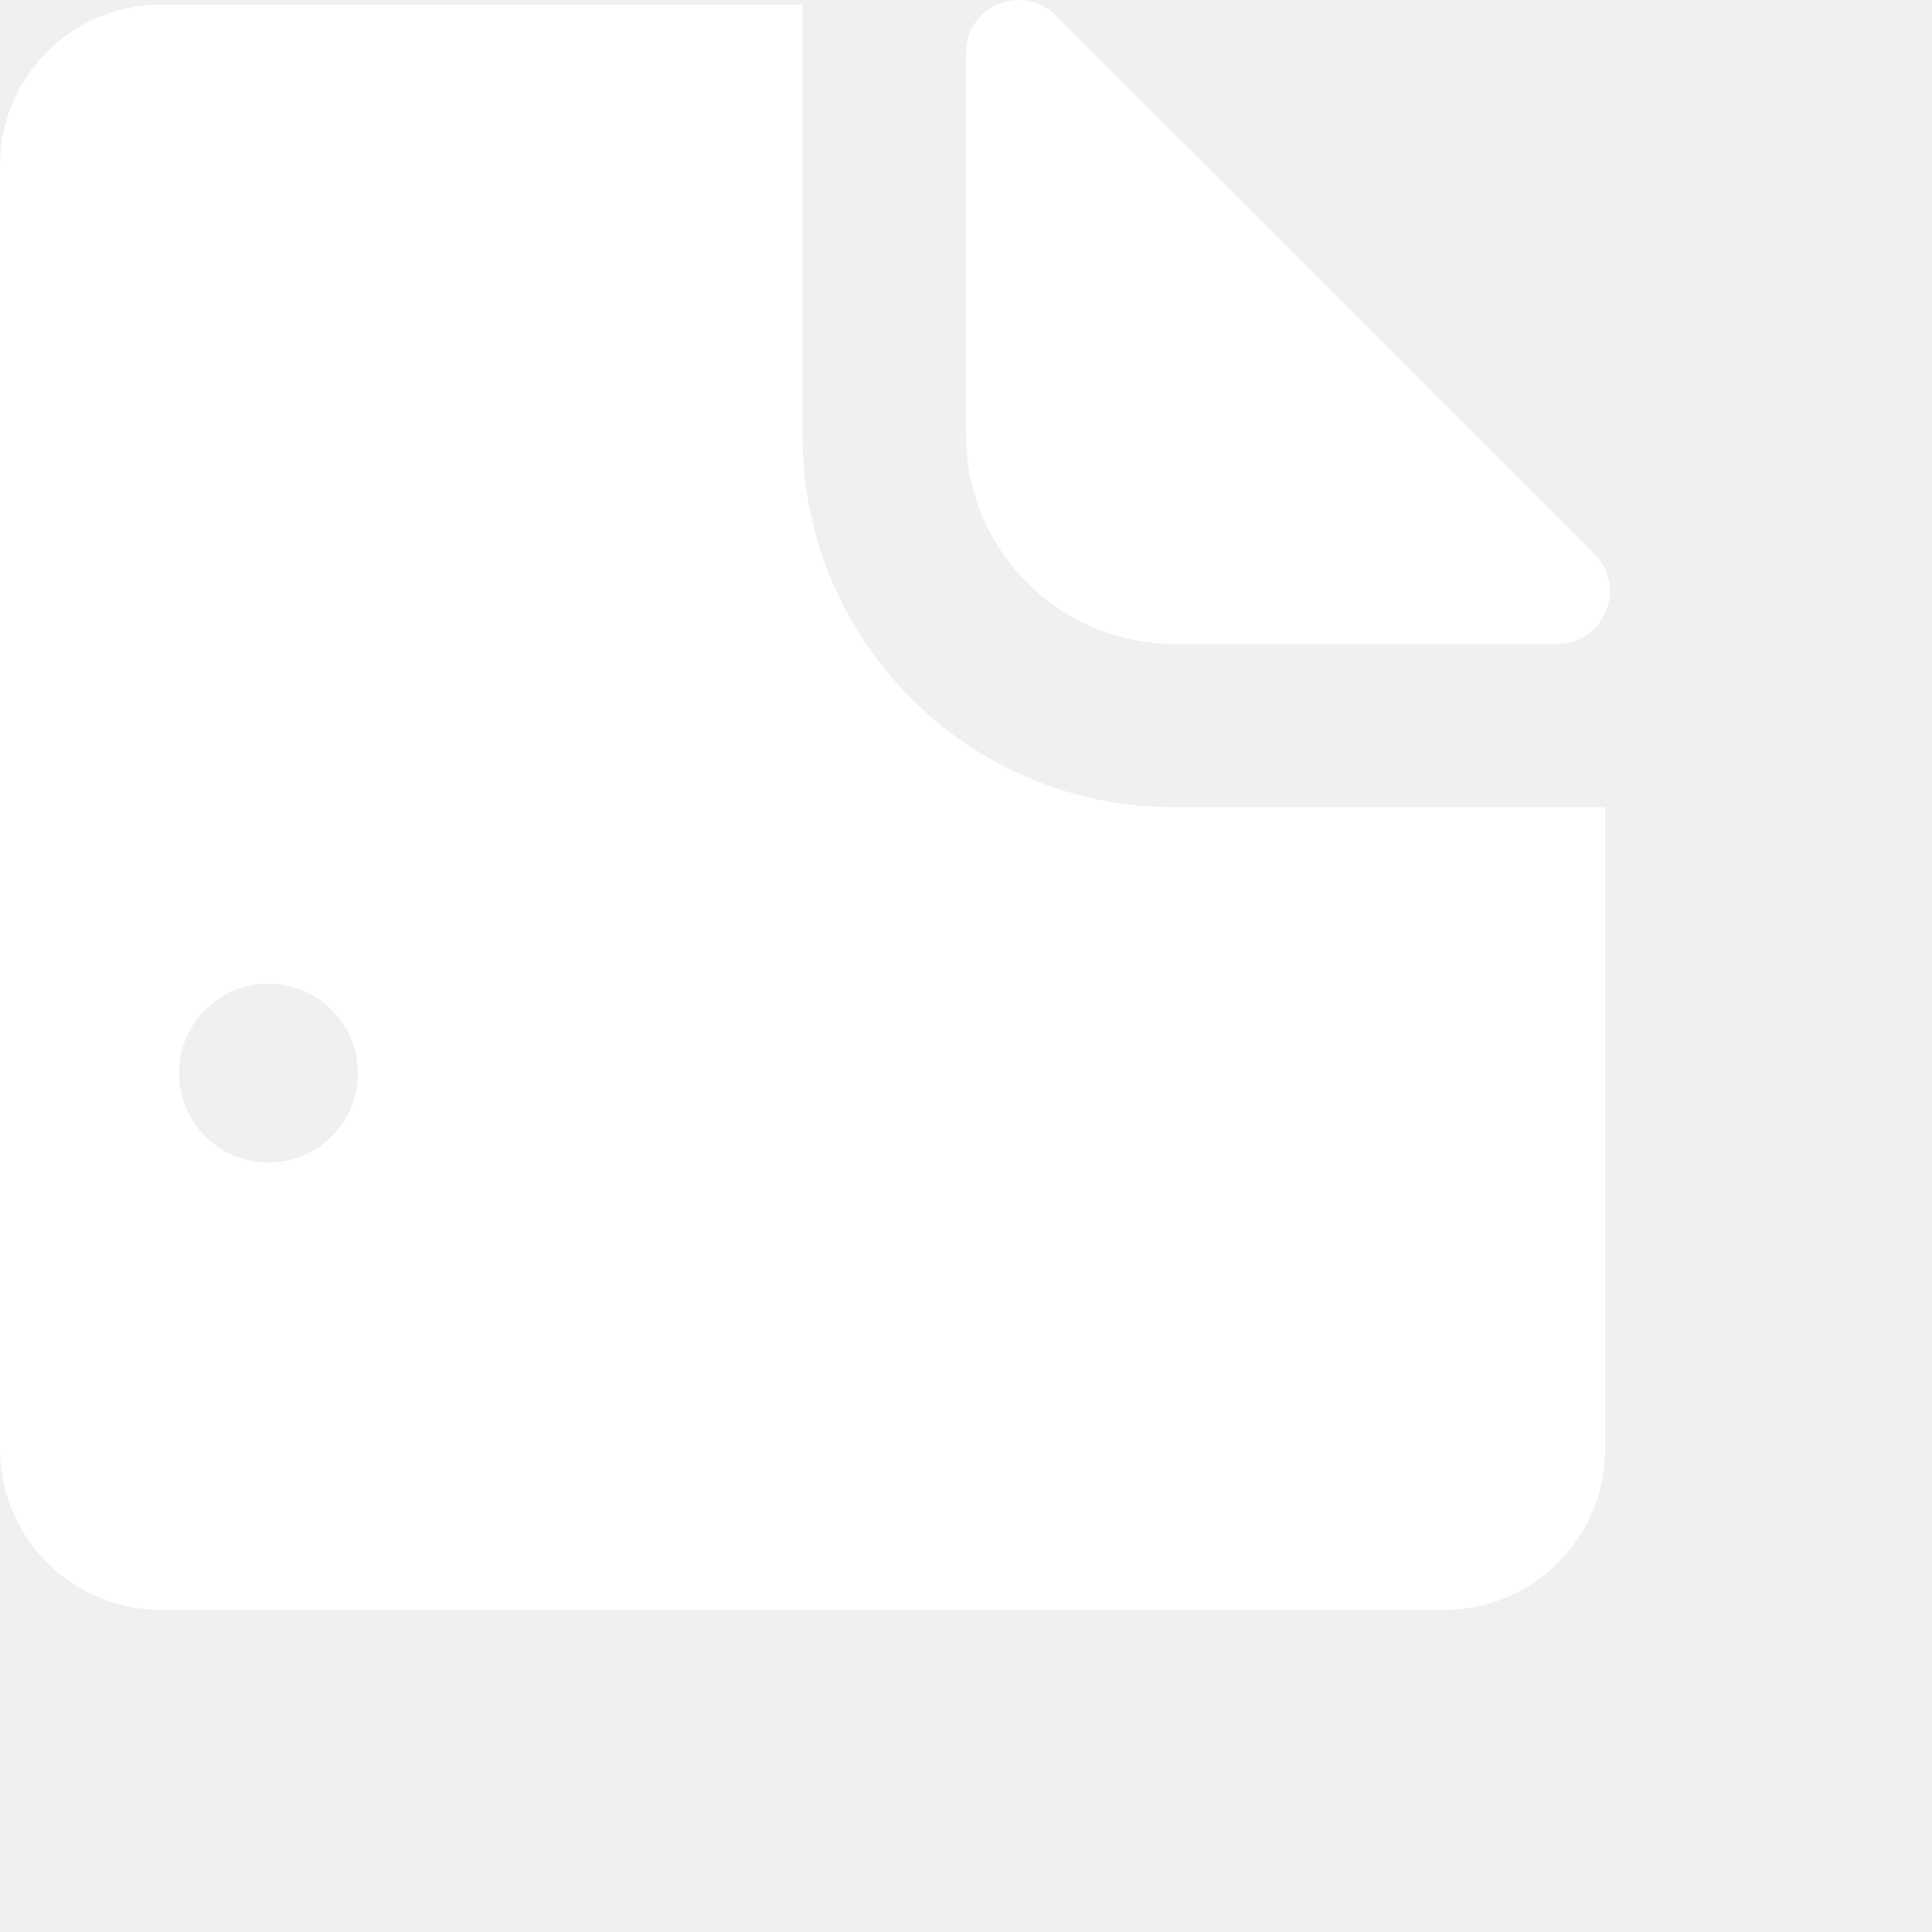
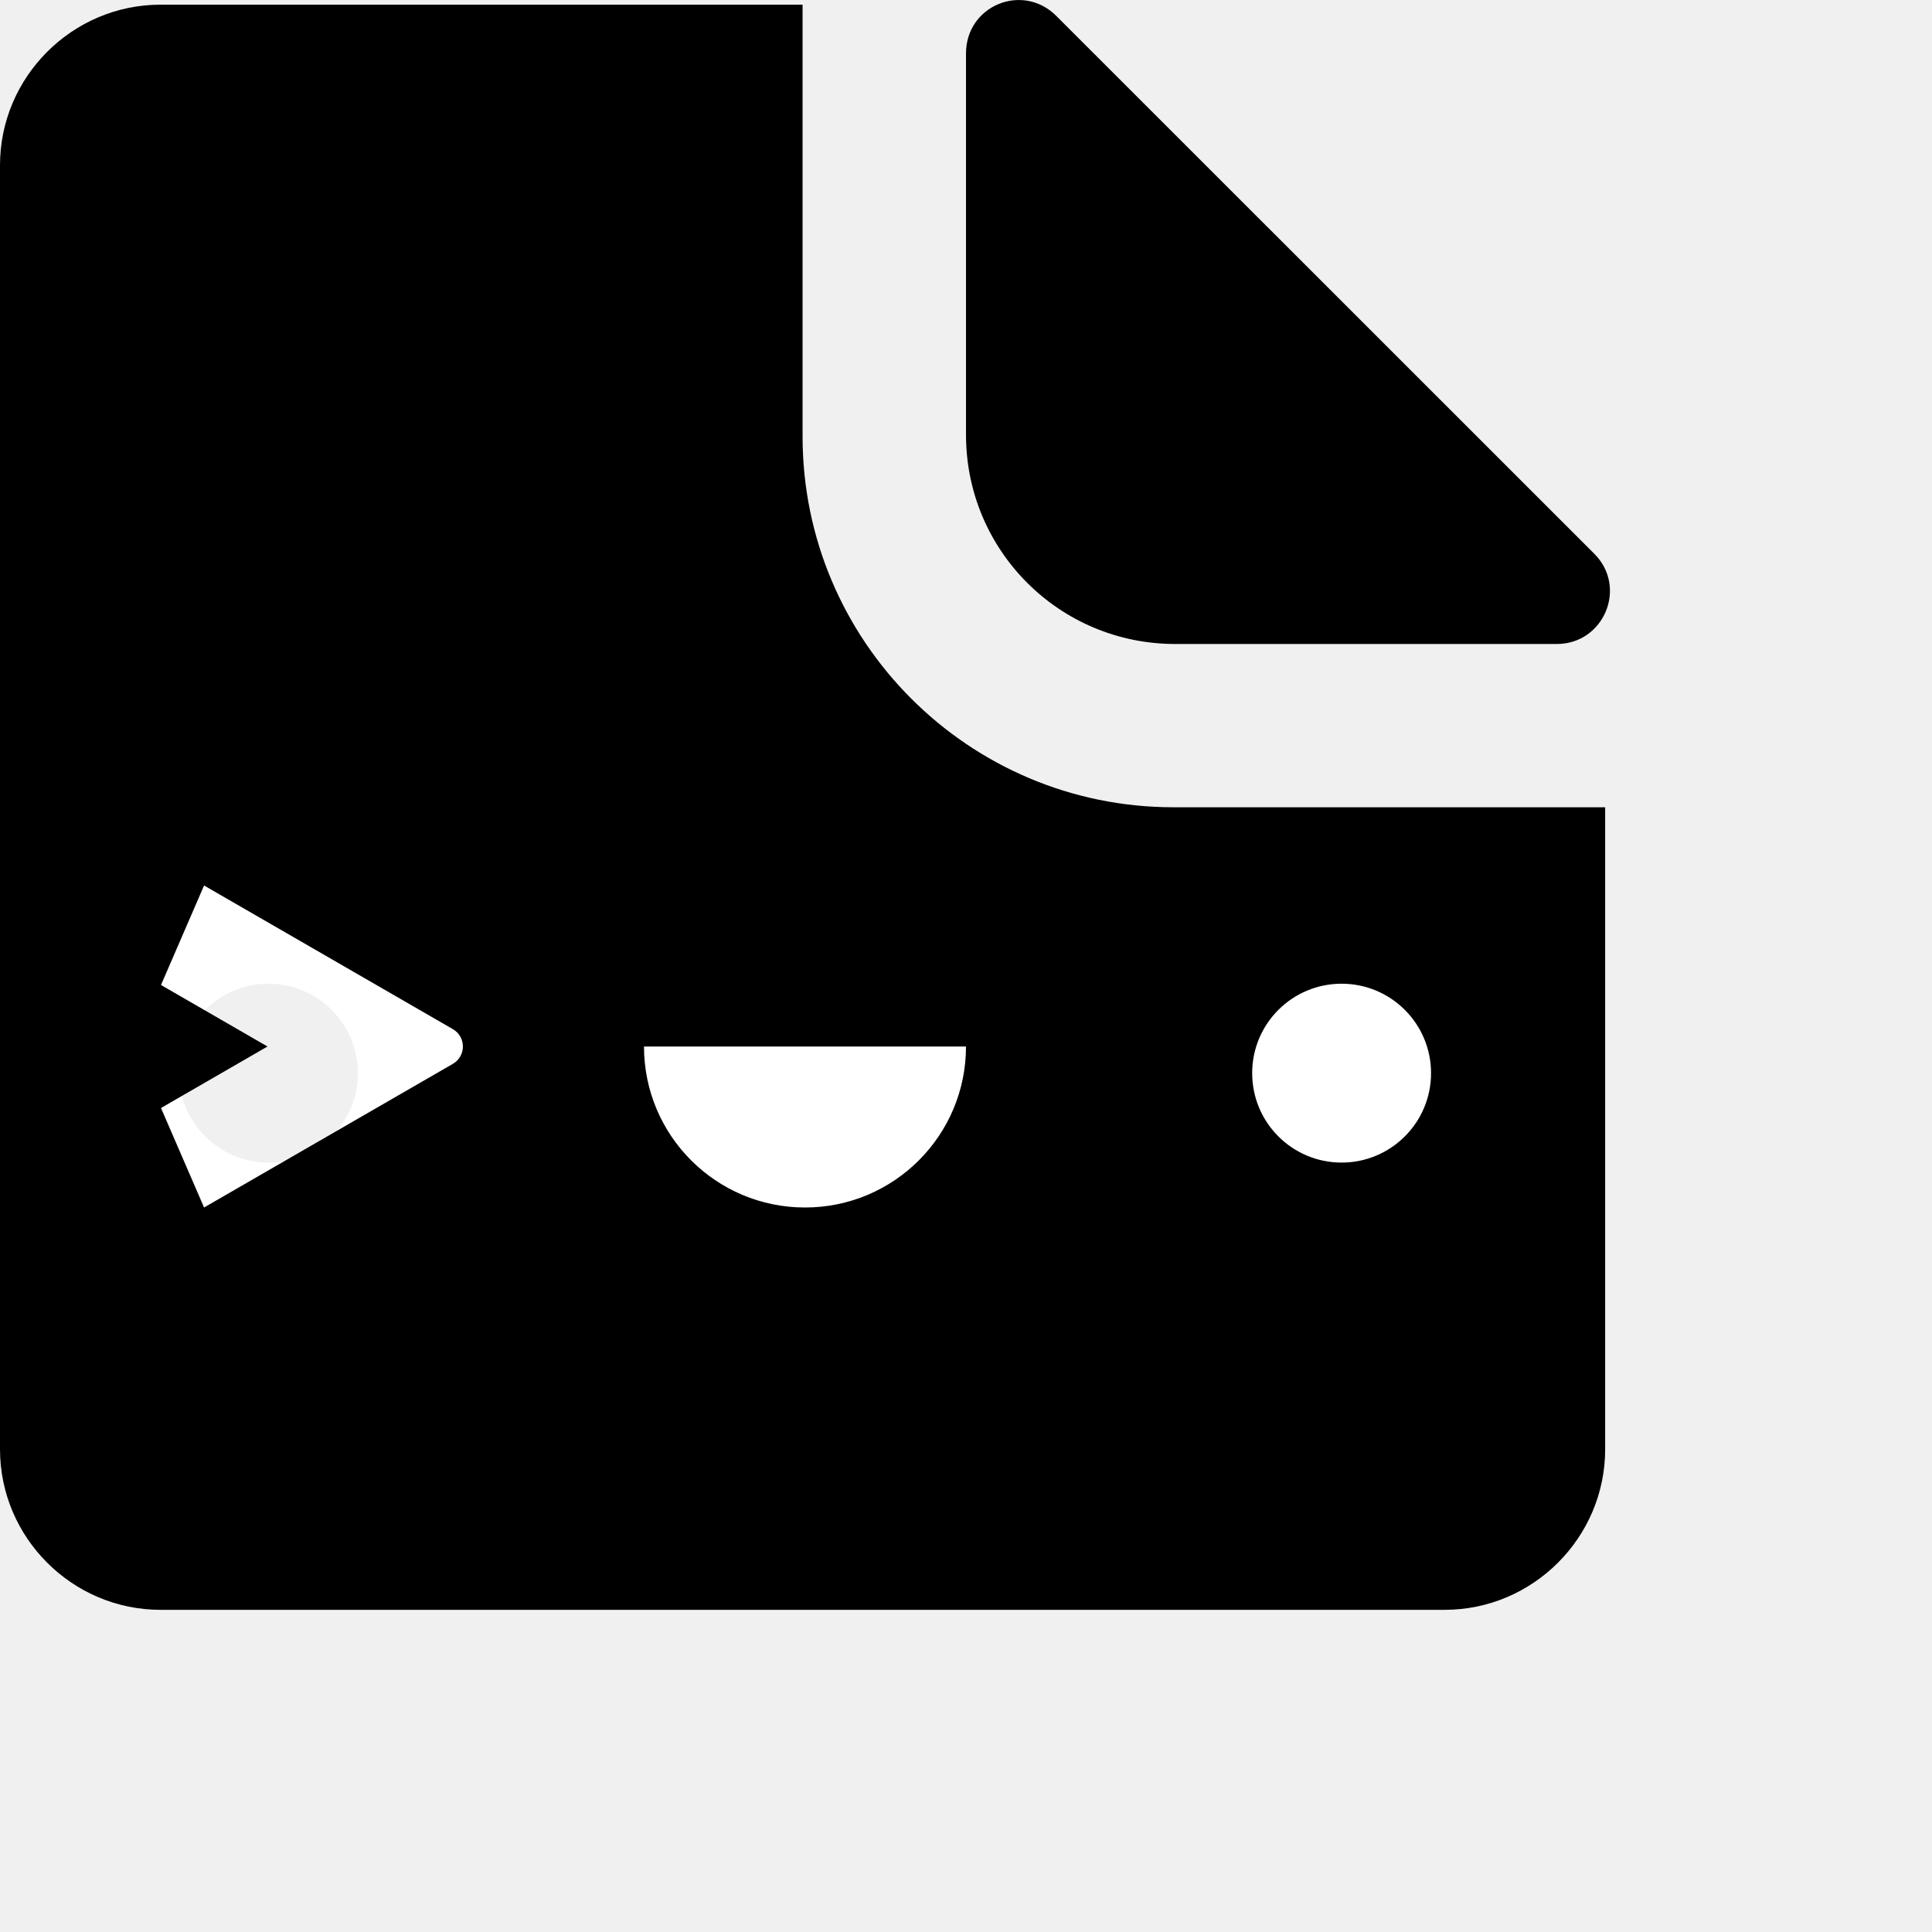
<svg xmlns="http://www.w3.org/2000/svg" viewBox="0 0 24 24" fill="white" width="18px" height="18px">
  <path d="M0 0h24v24H0V0z" fill="none" />
  <path d="M12 0.663V5.402C12 6.84 13.161 8 14.599 8H19.339C19.924 8 20.222 7.296 19.805 6.879L13.121 0.197C12.704 -0.22 12 0.068 12 0.663ZM14.576 10.028C12.034 10.028 9.97 7.964 9.97 5.422V0.058H1.994C0.897 0.058 0 0.956 0 2.052V18.004C0 19.101 0.897 19.998 1.994 19.998H17.946C19.042 19.998 19.94 19.101 19.94 18.004V10.028H14.576ZM12 12.22C12 13.325 11.105 14.22 10 14.22C8.896 14.22 8.001 13.325 8.001 12.22H6.667C6.667 14.061 8.16 15.553 10 15.553C11.841 15.553 13.333 14.061 13.333 12.22H12ZM4.446 13.331C4.446 13.945 3.948 14.442 3.335 14.442C2.721 14.442 2.224 13.945 2.224 13.331C2.224 12.717 2.721 12.22 3.335 12.22C3.948 12.22 4.446 12.717 4.446 13.331ZM16.666 14.442C17.279 14.442 17.777 13.945 17.777 13.331C17.777 12.717 17.279 12.22 16.666 12.22C16.052 12.22 15.555 12.717 15.555 13.331C15.555 13.945 16.052 14.442 16.666 14.442Z" />
+   <path fill="currentColor" class="hidden-vu5JrP" fill-rule="evenodd" clip-rule="evenodd" d="M12 0.663V5.402C12 6.84 13.161 8 14.599 8H19.339C19.924 8 20.222 7.296 19.805 6.879L13.121 0.197C12.704 -0.22 12 0.068 12 0.663ZM14.576 10.028C12.034 10.028 9.97 7.964 9.97 5.422V0.058H1.994C0.897 0.058 0 0.956 0 2.052V18.004C0 19.101 0.897 19.998 1.994 19.998H17.946C19.042 19.998 19.94 19.101 19.94 18.004V10.028H14.576ZM12 13H11.2H8.8H8C8 14.105 8.895 15 10 15C11.105 15 12 14.105 12 13ZM17.777 13.331C17.777 13.945 17.279 14.442 16.666 14.442C16.052 14.442 15.555 13.945 15.555 13.331C15.555 12.717 16.052 12.22 16.666 12.22C17.279 12.22 17.777 12.717 17.777 13.331ZM2 12.236L2.535 11L5.625 12.784C5.792 12.88 5.792 13.12 5.625 13.216L2.535 15L2 13.764L3.323 13L2 12.236Z" />
</svg>
